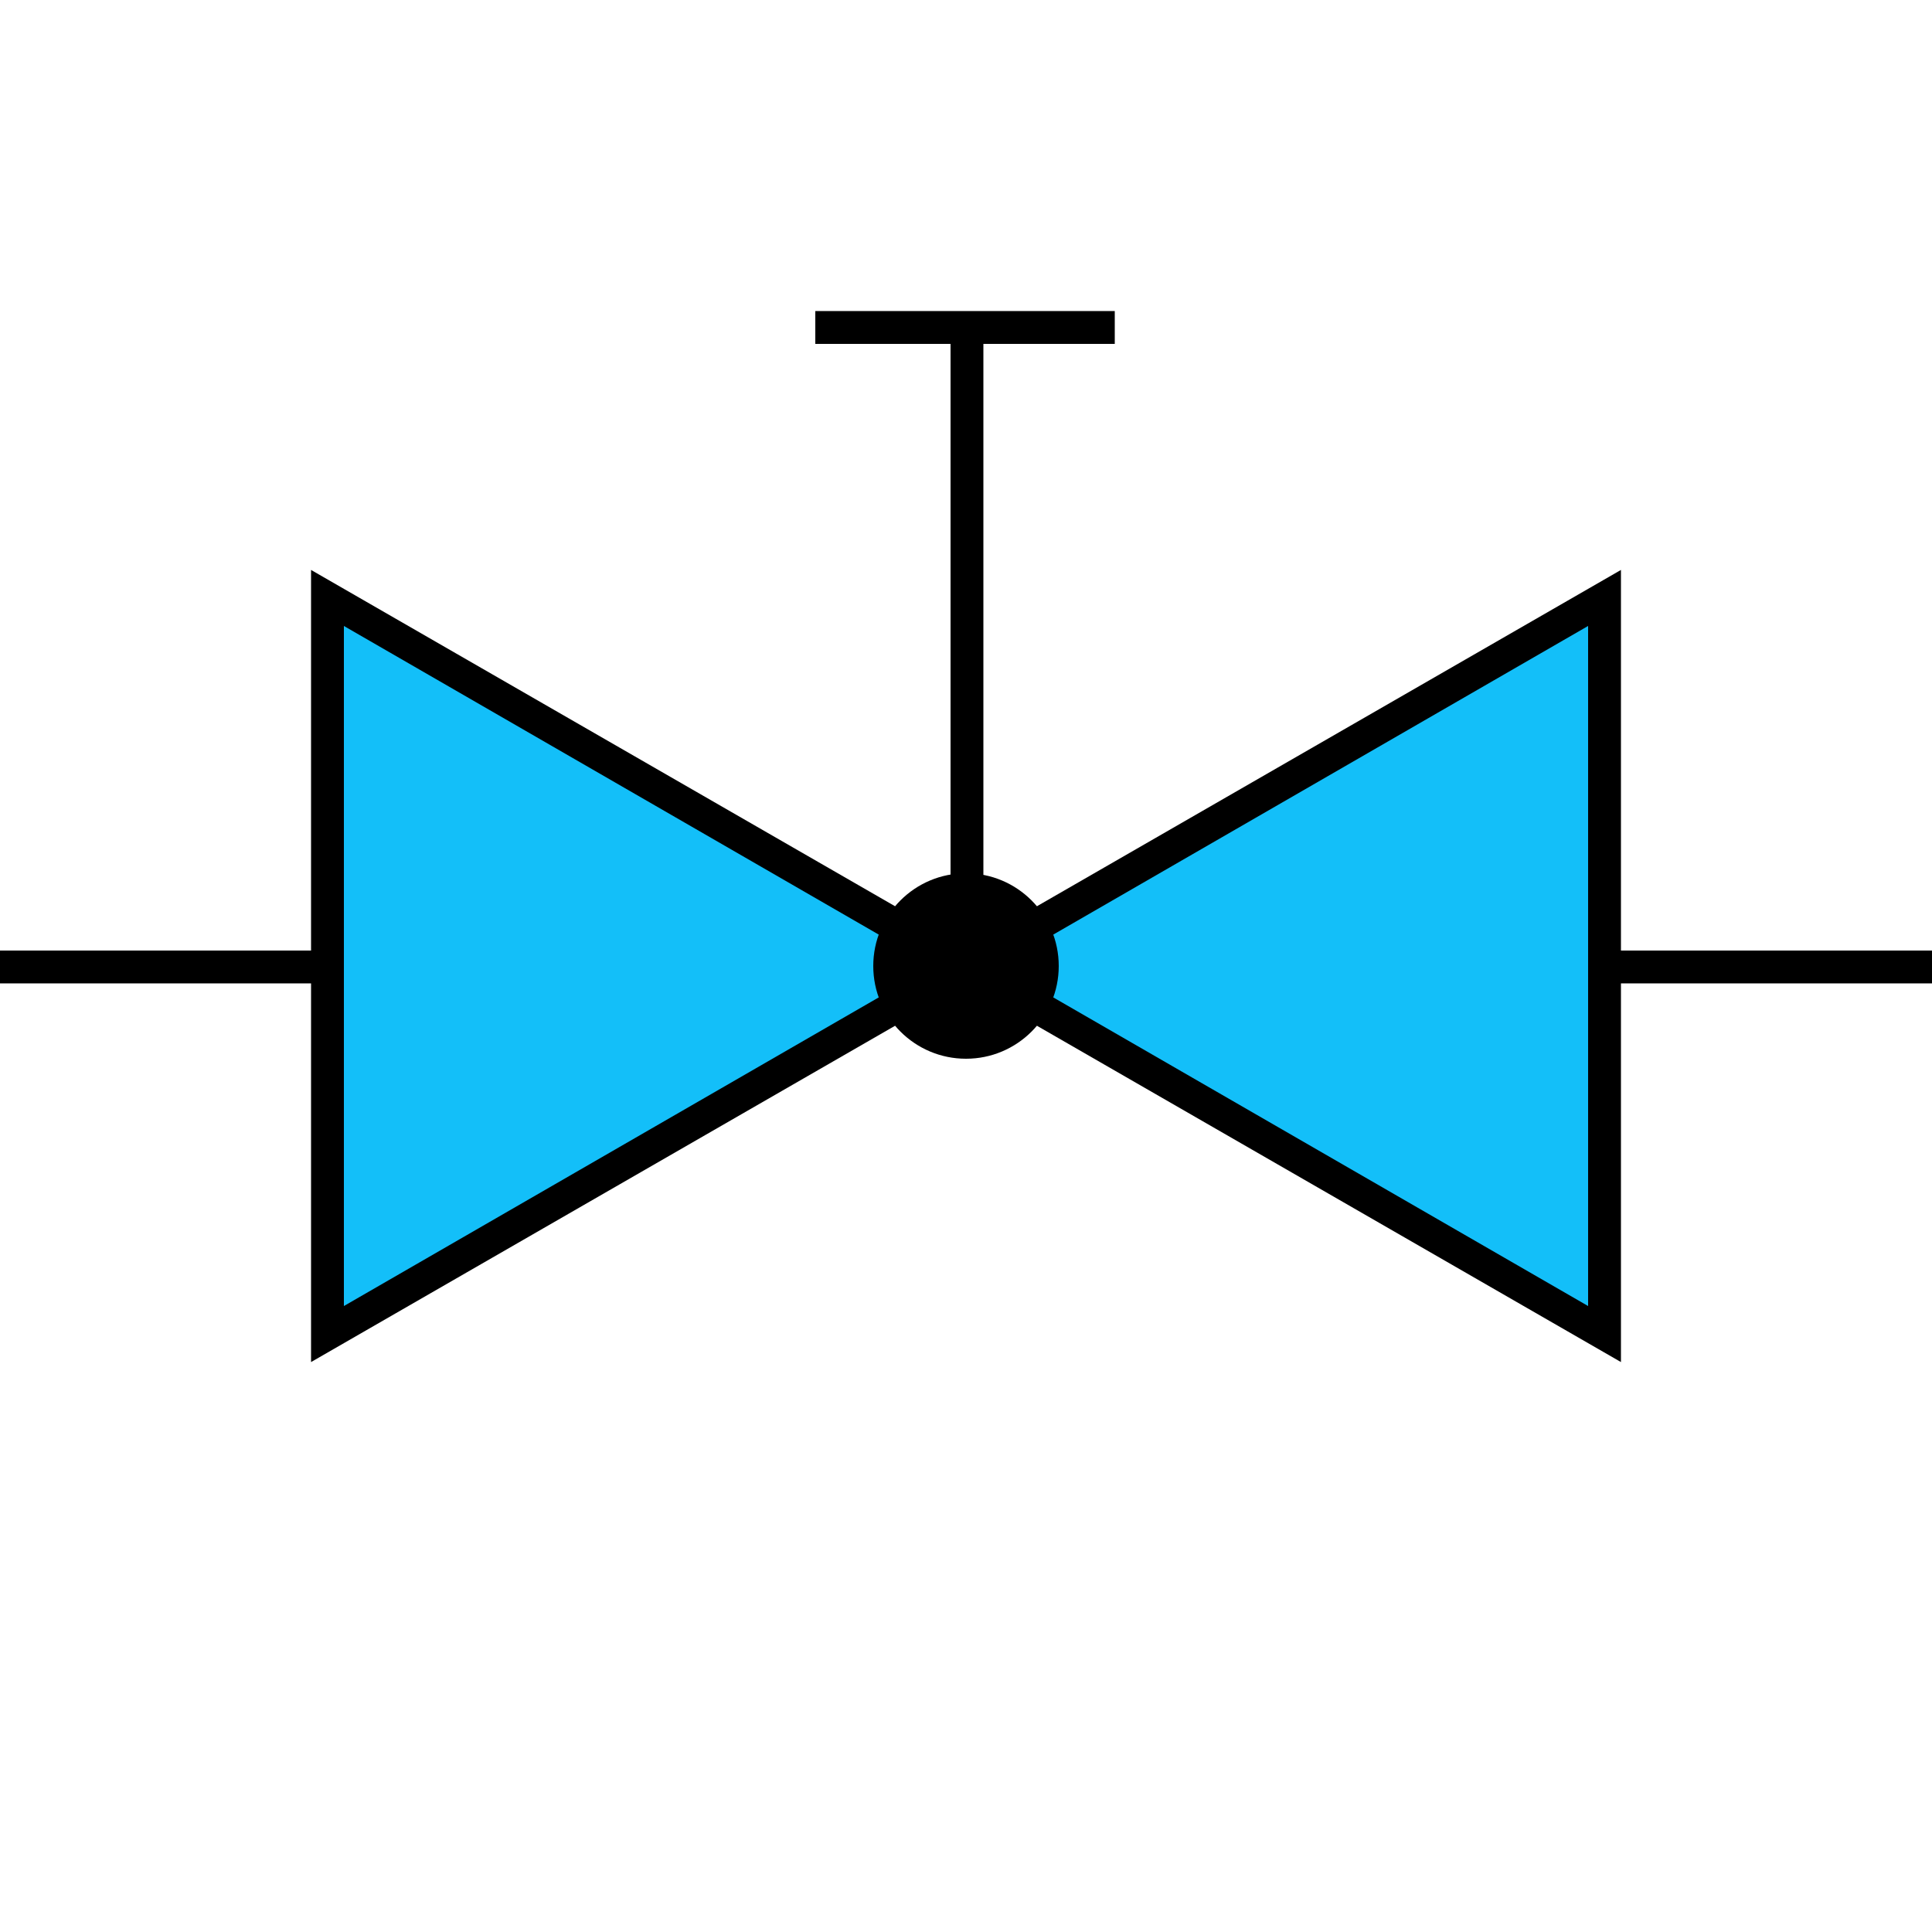
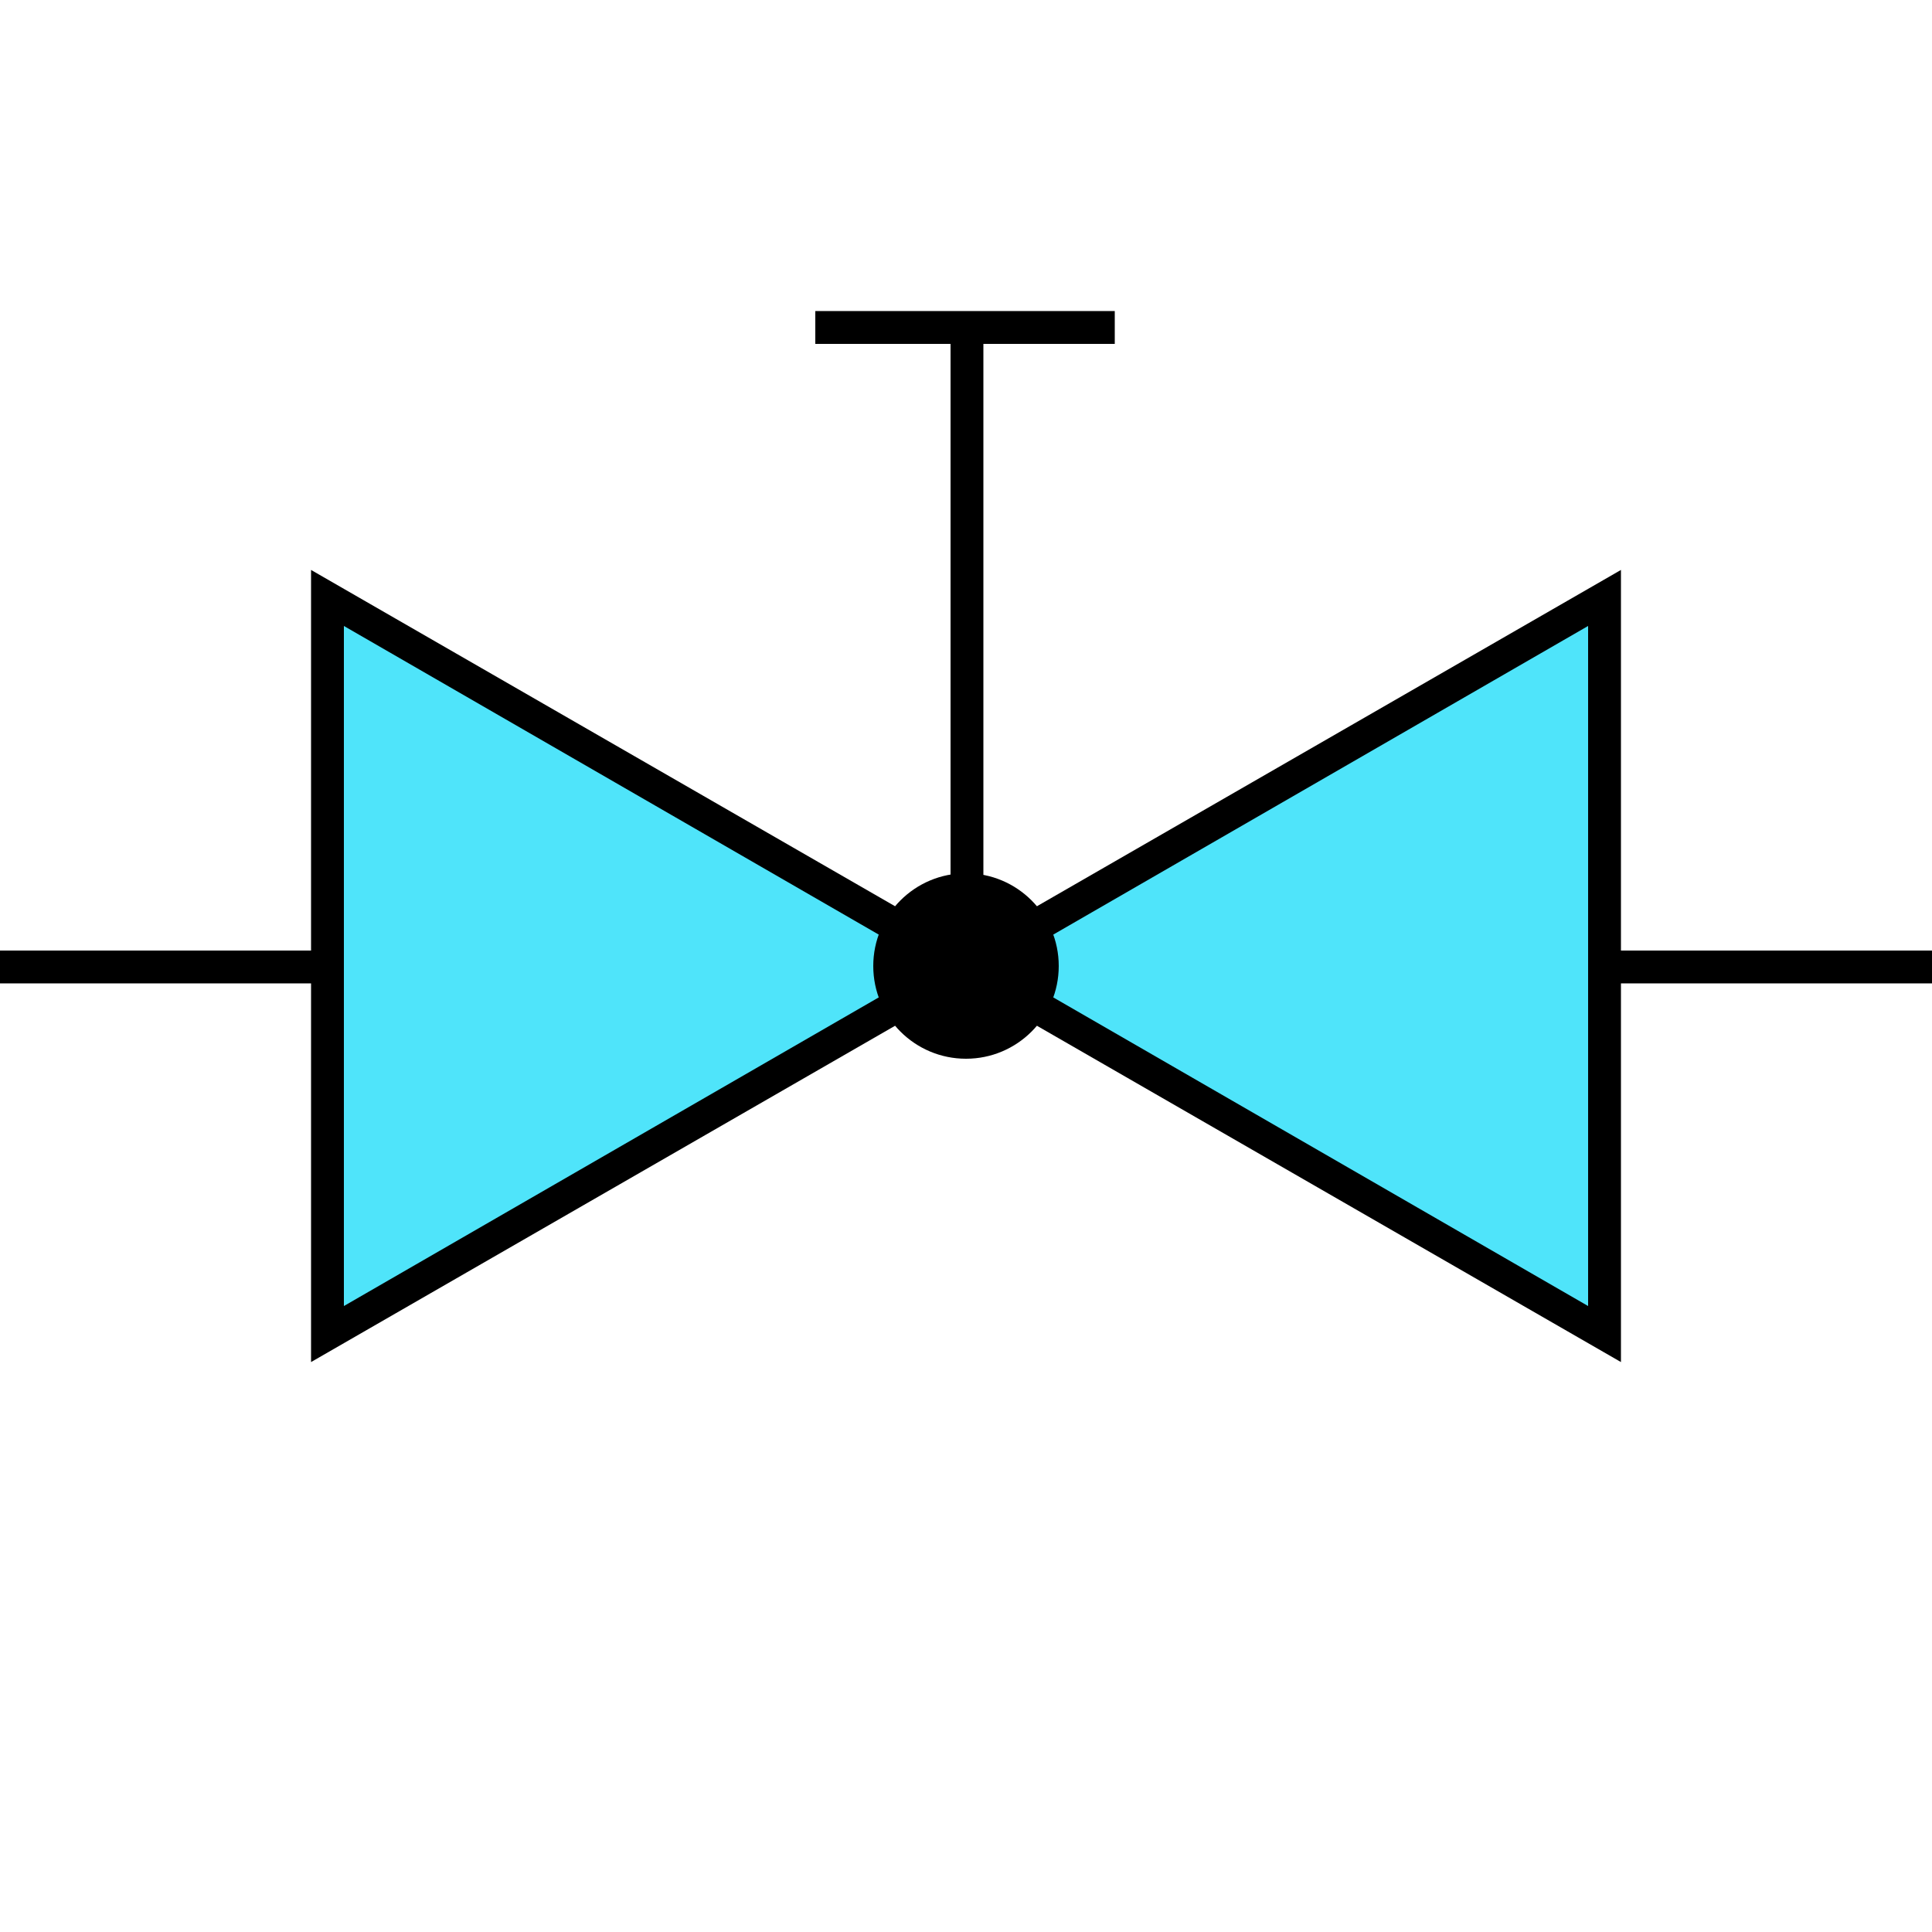
<svg xmlns="http://www.w3.org/2000/svg" version="1.1" id="Layer_1" x="0px" y="0px" viewBox="0 0 100 100" style="enable-background:new 0 0 100 100;" xml:space="preserve">
  <style type="text/css">
	.st0{fill:none;}
- 	.st1{fill:#000000;}
- 	.st2{fill:#13BFF9;}
+ 	.st1{fill:#4FE4FA;}
</style>
  <g id="Layer_2">
</g>
  <g id="Layer_1_1_">
    <circle class="st0" cx="50" cy="50" r="49.1" />
    <g>
      <g>
-         <rect x="83.1" y="49.2" class="st1" width="16.9" height="1.7" />
+         <rect x="83.1" y="49.2" width="16.9" height="1.7" />
      </g>
      <g>
-         <polygon class="st2" points="50,50 83.1,30.9 83.1,69.1    " />
-         <path class="st1" d="M83.9,70.5L48.3,50l35.6-20.5C83.9,29.5,83.9,70.5,83.9,70.5z M51.7,50l30.5,17.6V32.4L51.7,50z" />
+         <polygon class="st1" points="50,50 83.1,30.9 83.1,69.1    " />
+         <path d="M83.9,70.5L48.3,50l35.6-20.5C83.9,29.5,83.9,70.5,83.9,70.5z M51.7,50l30.5,17.6V32.4L51.7,50z" />
      </g>
    </g>
    <g>
-       <rect y="49.2" class="st1" width="16.9" height="1.7" />
+       <rect y="49.2" width="16.9" height="1.7" />
    </g>
    <g>
-       <polygon class="st2" points="50,50 16.9,30.9 16.9,69.1   " />
-       <path class="st1" d="M16.1,29.5L51.7,50L16.1,70.5V29.5z M17.8,32.4v35.2L48.3,50L17.8,32.4z" />
+       <polygon class="st1" points="50,50 16.9,30.9 16.9,69.1   " />
+       <path d="M16.1,29.5L51.7,50L16.1,70.5V29.5z M17.8,32.4v35.2L48.3,50L17.8,32.4z" />
    </g>
    <g>
-       <circle class="st1" cx="50" cy="50" r="4.8" />
+       <circle cx="50" cy="50" r="4.8" />
    </g>
    <g>
-       <rect x="42.2" y="16.1" class="st1" width="15.5" height="1.7" />
+       <rect x="42.2" y="16.1" width="15.5" height="1.7" />
    </g>
    <g>
-       <rect x="49.2" y="16.9" class="st1" width="1.7" height="33.1" />
+       <rect x="49.2" y="16.9" width="1.7" height="33.1" />
    </g>
  </g>
</svg>
